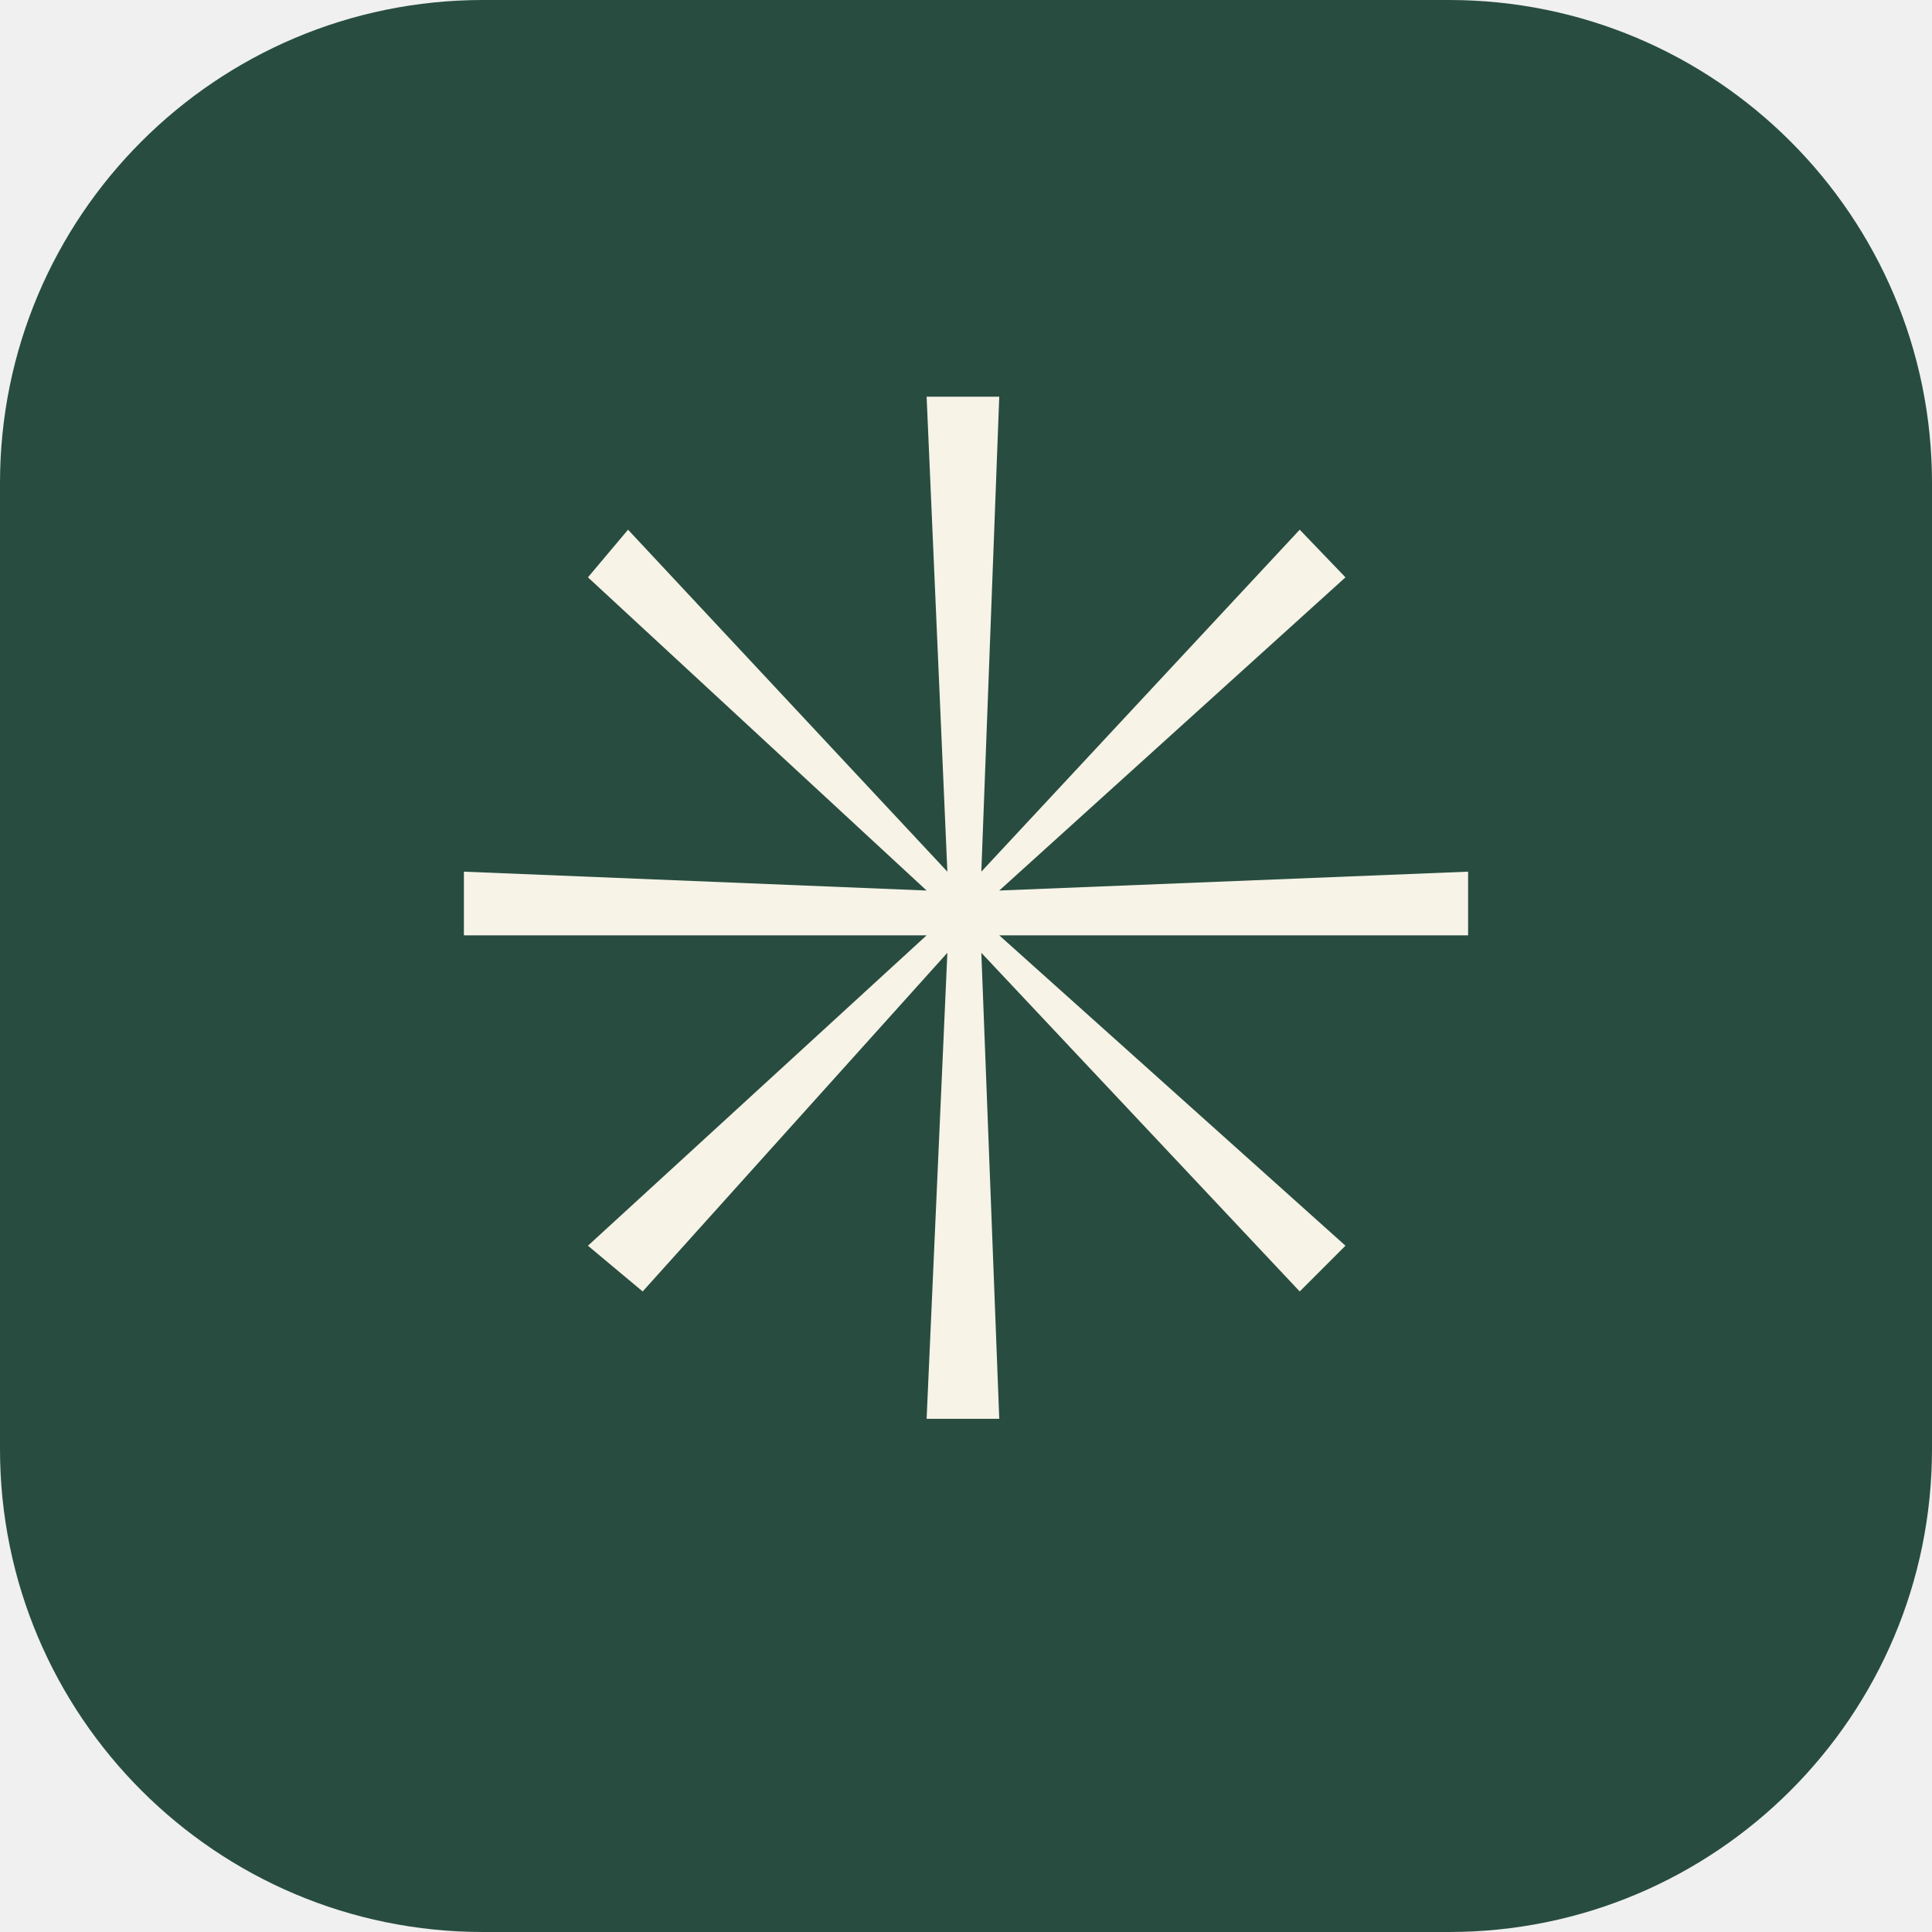
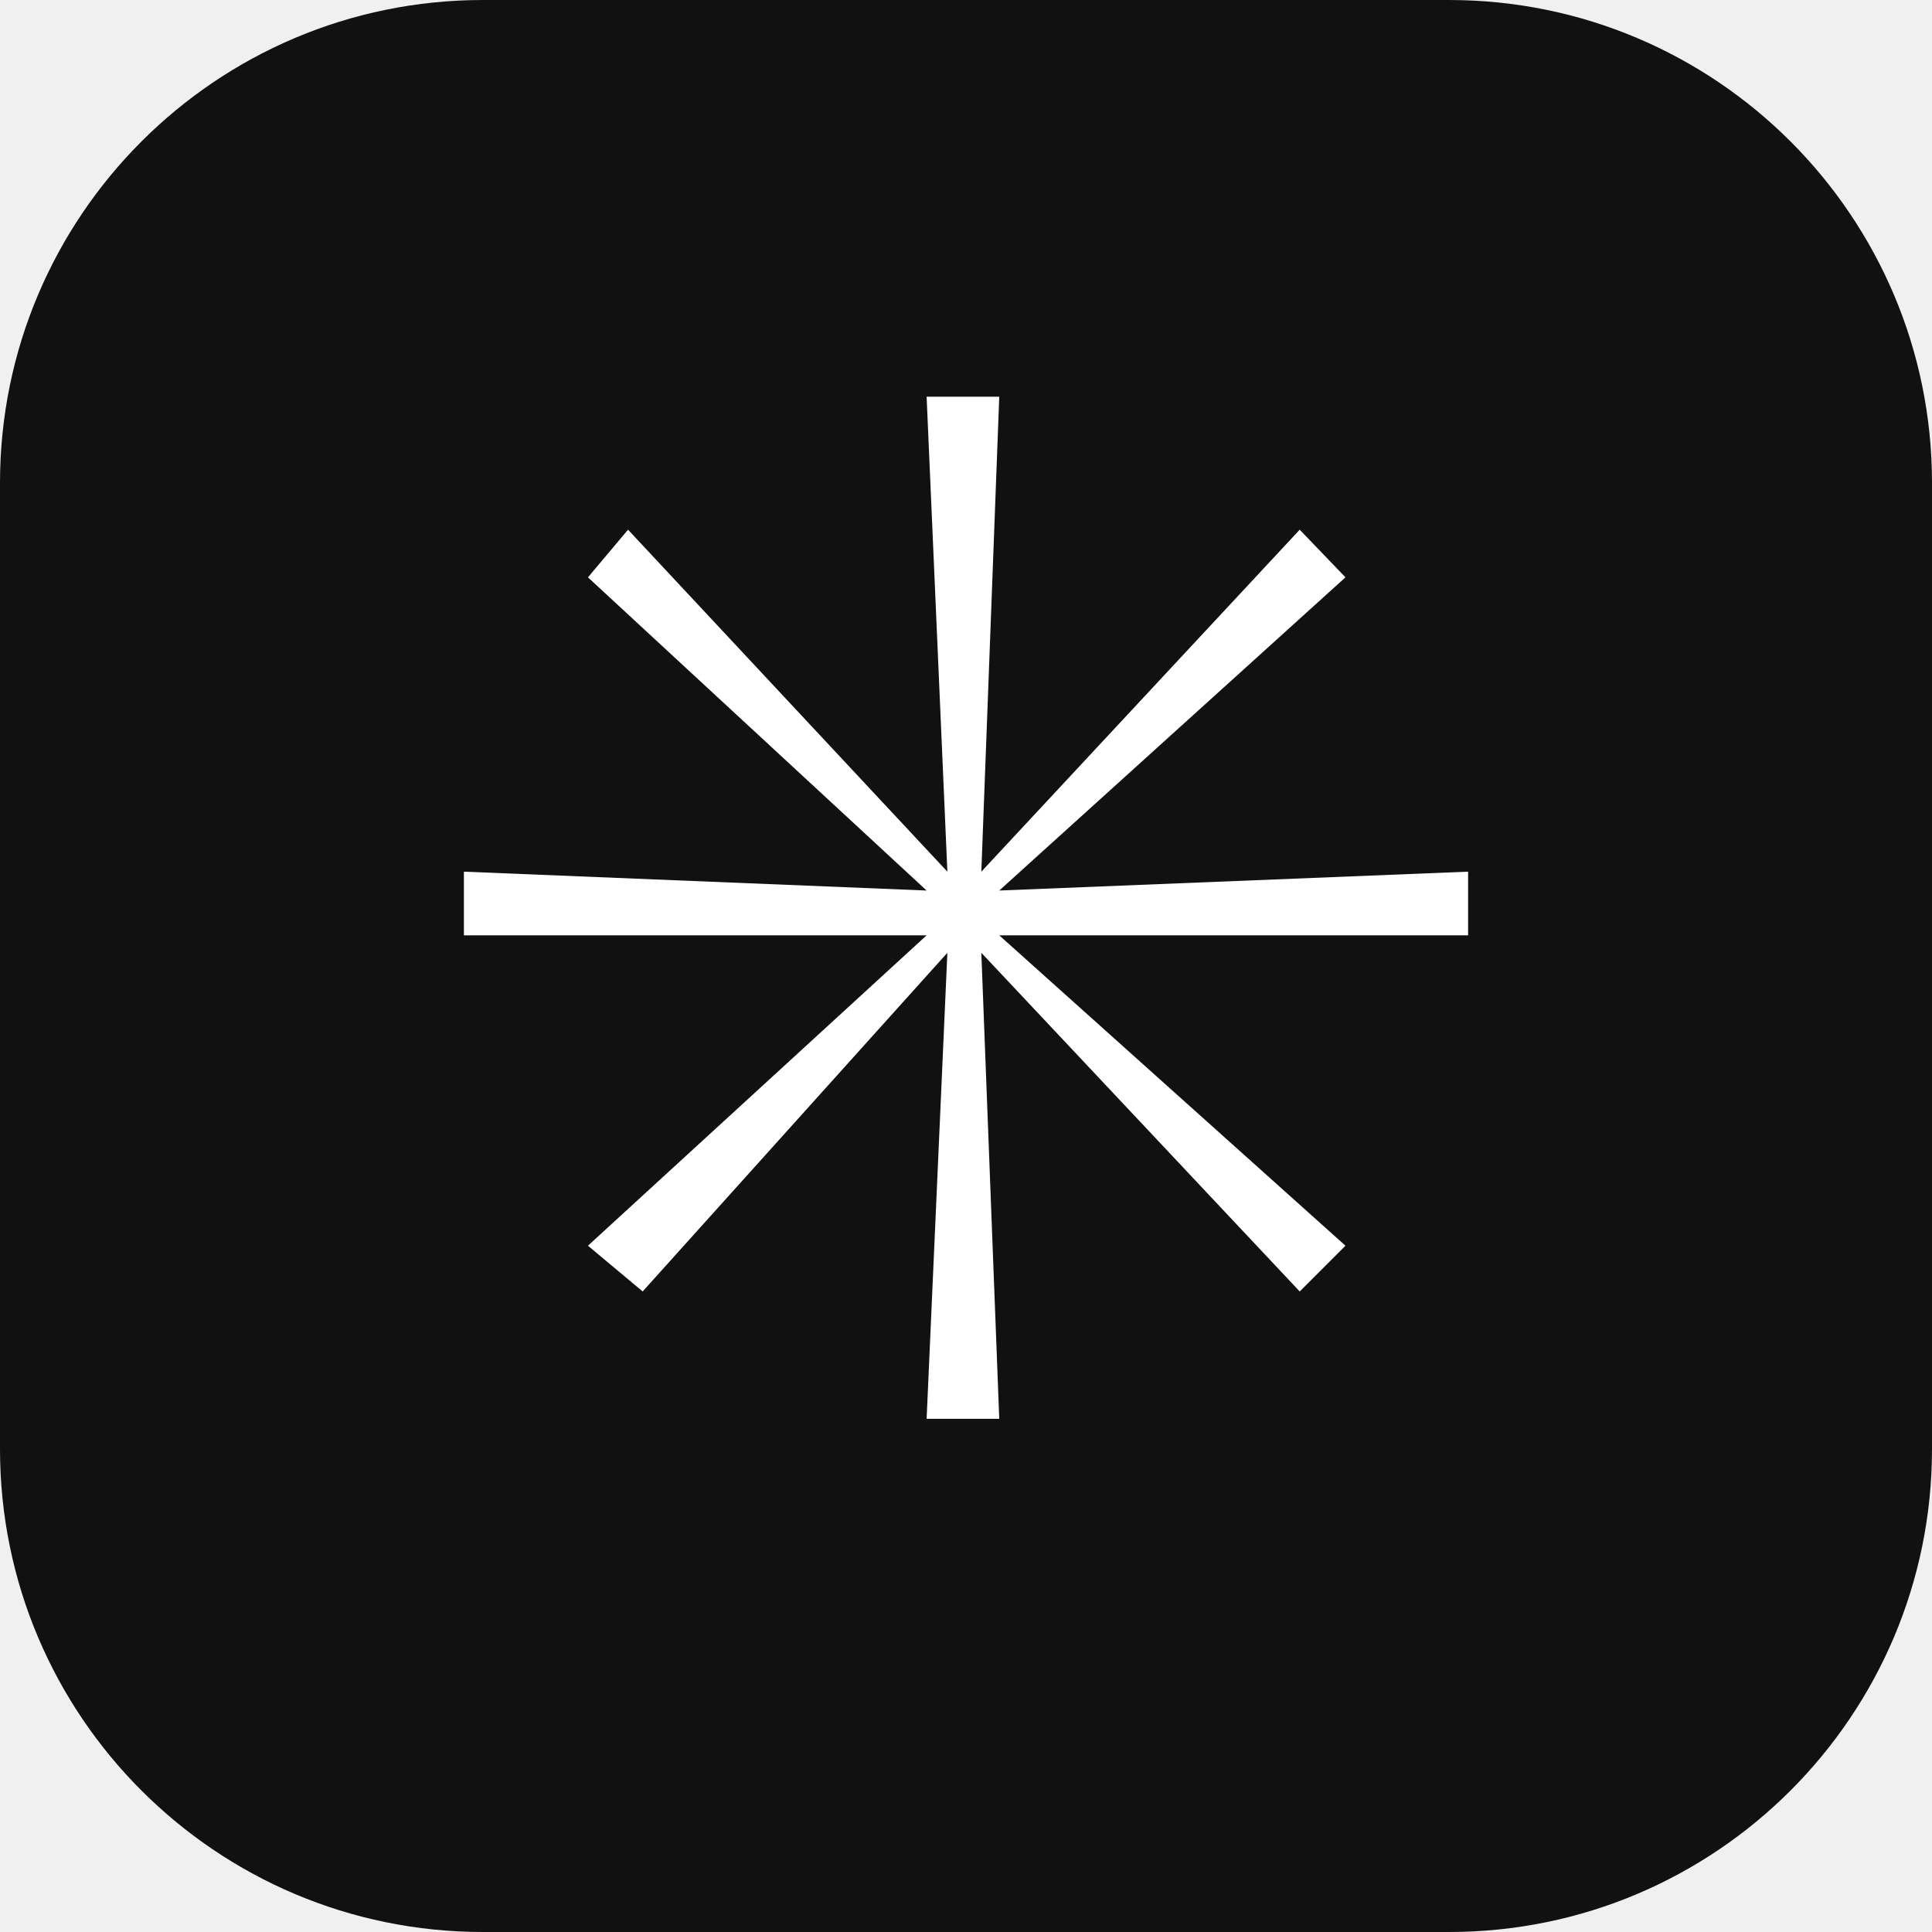
<svg xmlns="http://www.w3.org/2000/svg" viewBox="0 0 64 64">
-   <rect width="64" height="64" rx="16" fill="#284d40" />
-   <text x="32" y="47" text-anchor="middle" font-size="49" fill="#f7f3e7">✳</text>
+   <rect width="64" height="64" rx="16" fill="#111111" />
+   <text x="32" y="47" text-anchor="middle" font-size="49" fill="#ffffff">✳</text>
</svg>
